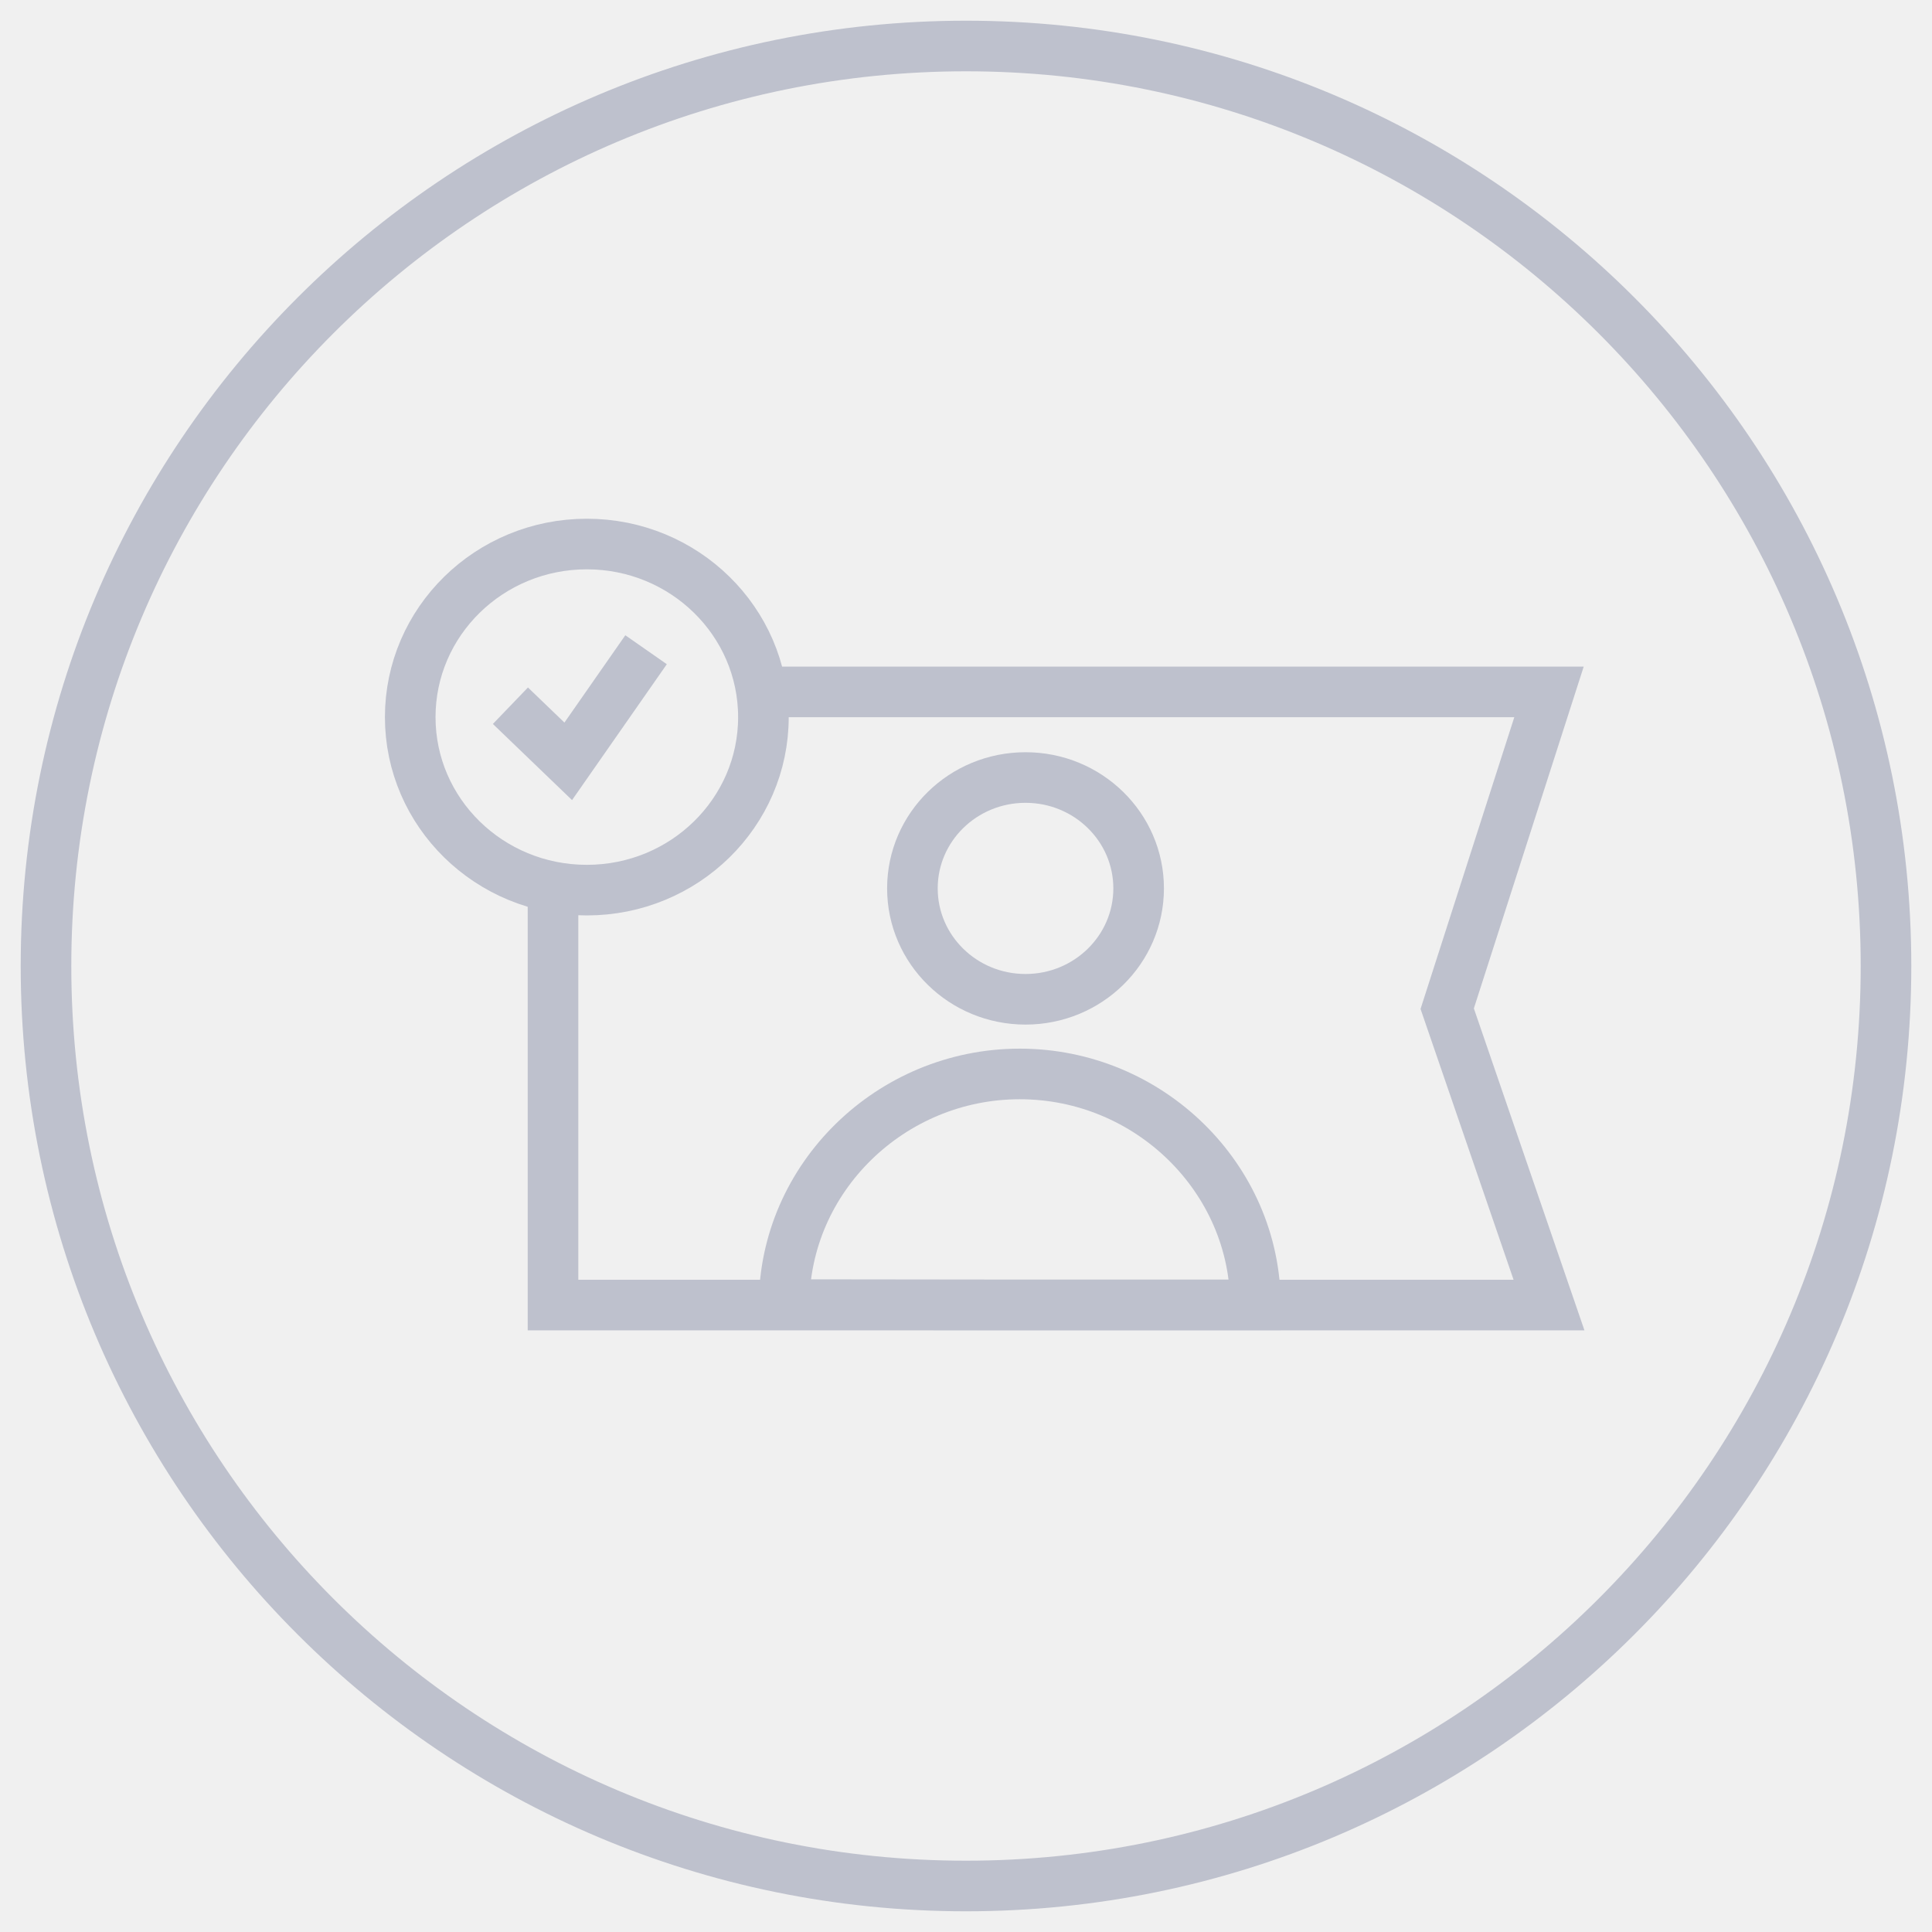
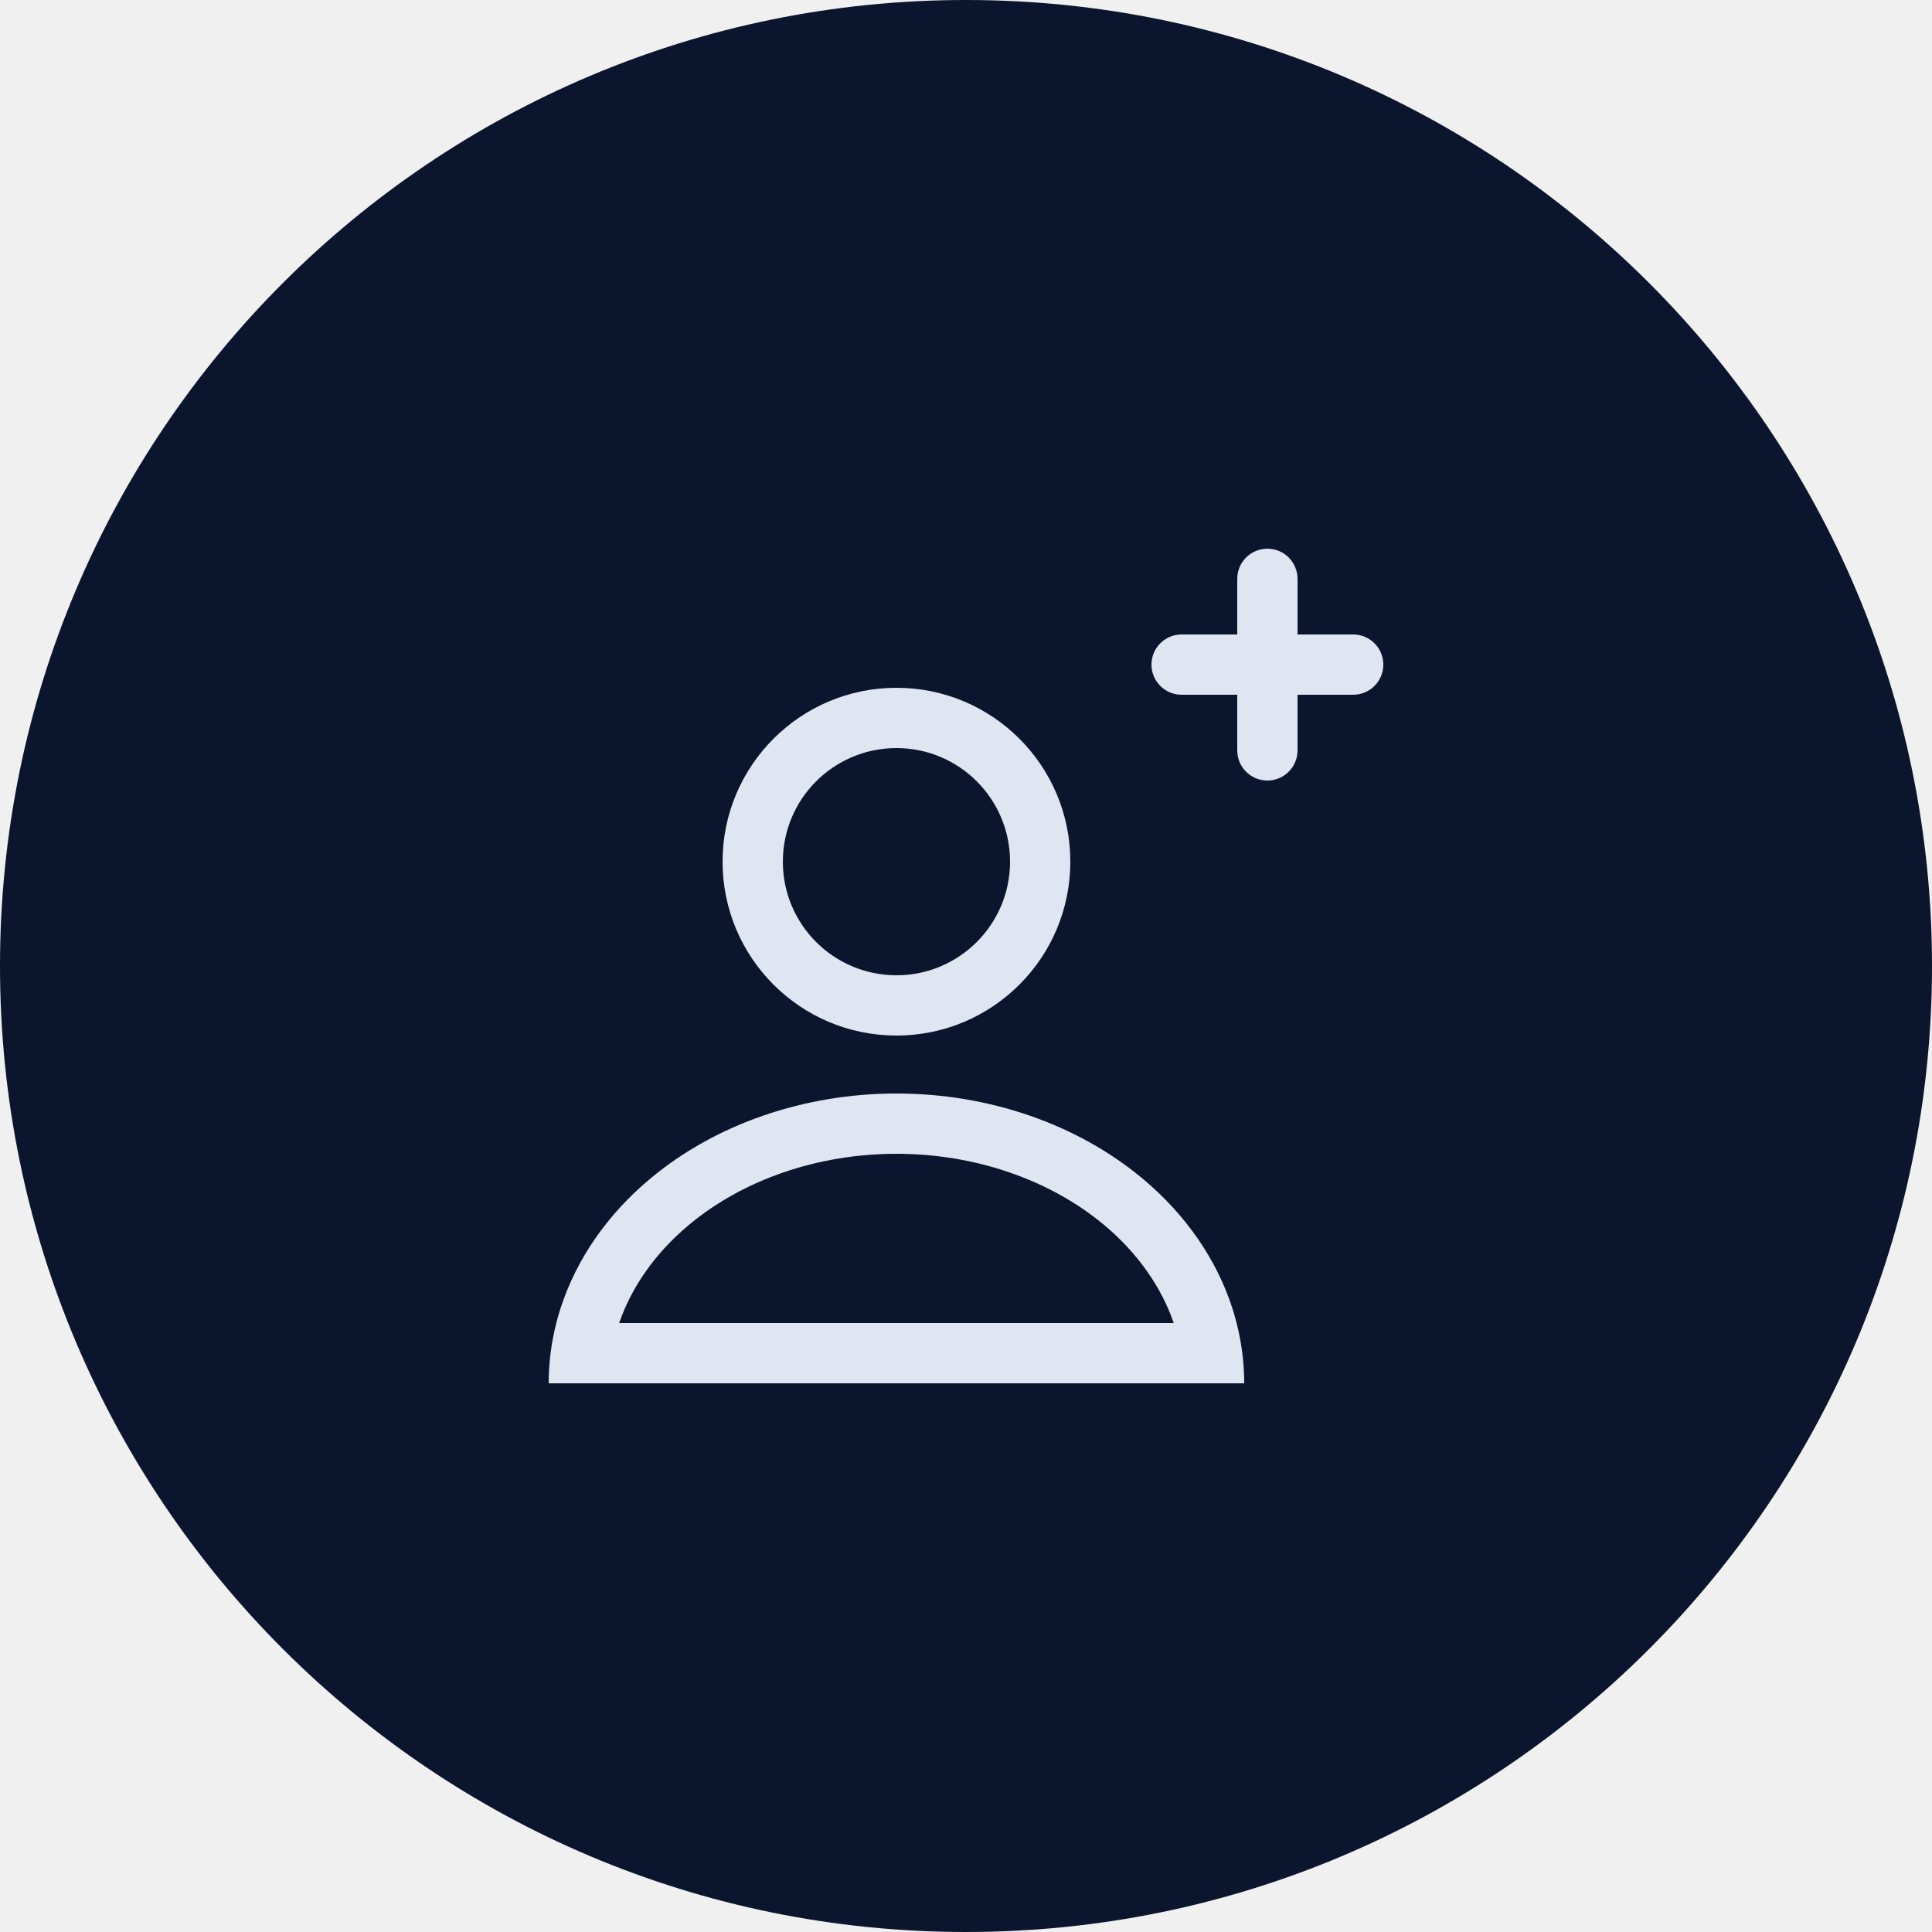
- <svg xmlns="http://www.w3.org/2000/svg" xmlns:xlink="http://www.w3.org/1999/xlink" width="42px" height="42px" viewBox="0 0 42 42" version="1.1">
-   <defs>
-     <circle id="path-1" cx="20" cy="20" r="20" />
-   </defs>
-   <g id="🏡--1.0-Dashboard" stroke="none" stroke-width="1" fill="none" fill-rule="evenodd">
-     <g id="1.1.1-Dashboard" transform="translate(-43, -591)">
-       <g id="Recent-Transactions---4-Col" transform="translate(24, 416)">
-         <g id="accounts-copy" transform="translate(20, 67)">
-           <g id="Recepient-Copy-6" transform="translate(0, 109)">
-             <g id="Group-4">
-               <mask id="mask-2" fill="white">
-                 <use xlink:href="#path-1" />
-               </mask>
-               <use id="Oval" stroke="#BEC1CD" stroke-width="1.1" xlink:href="#path-1" />
-               <g id="Group-12" mask="url(#mask-2)">
-                 <g transform="translate(7.5, 10.41667)" id="Group-11">
-                   <g>
-                     <path d="M16.253,7.896 C16.253,9.227 15.152,10.307 13.794,10.307 C12.435,10.307 11.335,9.227 11.335,7.896 C11.335,6.565 12.435,5.486 13.794,5.486 C15.152,5.486 16.253,6.565 16.253,7.896 Z" id="Stroke-1" stroke="#BEC1CD" stroke-width="1.1" />
-                     <path d="M13.669,16.95 L8.546,16.944 C8.55,14.192 10.861,11.93 13.669,11.93 C16.48,11.93 18.792,14.196 18.792,16.95 L13.669,16.95 Z" id="Stroke-3" stroke="#BEC1CD" stroke-width="1.1" />
-                     <polyline id="Stroke-5" stroke="#BEC1CD" stroke-width="1.1" points="3.522 7.803 3.522 16.954 25.174 16.954 22.961 10.511 25.174 3.625 8.014 3.625" />
-                     <path d="M8.096,4.173 C8.096,6.25 6.377,7.934 4.257,7.934 C2.137,7.934 0.418,6.25 0.418,4.173 C0.418,2.095 2.137,0.41 4.257,0.41 C6.377,0.41 8.096,2.095 8.096,4.173 Z" id="Stroke-7" stroke="#BEC1CD" stroke-width="1.1" />
-                     <polyline id="Stroke-9" stroke="#BEC1CD" stroke-width="1.1" points="2.596 3.925 3.853 5.134 4.828 3.736 5.545 2.708" />
-                   </g>
-                 </g>
-               </g>
-             </g>
-           </g>
-         </g>
-       </g>
-     </g>
-   </g>
+ <svg xmlns="http://www.w3.org/2000/svg" width="50" height="50" viewBox="0 0 50 50" fill="none">
+   <path d="M25 50C11.193 50 0 38.807 0 25C0 11.193 11.193 0 25 0C38.807 0 50 11.193 50 25C50 38.807 38.807 50 25 50Z" fill="#0C152E" />
+   <path d="M32.8 14.2C33.231 14.2 33.58 14.549 33.58 14.98V16.42H35.02C35.451 16.42 35.8 16.769 35.8 17.2C35.8 17.631 35.451 17.98 35.02 17.98H33.58V19.42C33.58 19.851 33.231 20.2 32.8 20.2C32.369 20.2 32.02 19.851 32.02 19.42V17.98H30.58C30.149 17.98 29.8 17.631 29.8 17.2C29.8 16.769 30.149 16.42 30.58 16.42H32.02V14.98C32.02 14.549 32.369 14.2 32.8 14.2Z" fill="#DFE6F2" />
+   <path fill-rule="evenodd" clip-rule="evenodd" d="M18.7 22.3C18.7 19.815 20.715 17.8 23.2 17.8C25.686 17.8 27.7 19.815 27.7 22.3C27.7 24.785 25.686 26.8 23.2 26.8C20.715 26.8 18.7 24.785 18.7 22.3ZM23.2 19.36C21.576 19.36 20.26 20.676 20.26 22.3C20.26 23.924 21.576 25.24 23.2 25.24C24.824 25.24 26.14 23.924 26.14 22.3C26.14 20.676 24.824 19.36 23.2 19.36Z" fill="#DFE6F2" />
+   <path fill-rule="evenodd" clip-rule="evenodd" d="M29.564 30.497C27.876 29.09 25.587 28.3 23.2 28.3C20.813 28.3 18.524 29.09 16.836 30.497C15.712 31.434 14.916 32.593 14.51 33.85C14.468 33.979 14.43 34.109 14.397 34.24C14.267 34.749 14.2 35.272 14.2 35.8H32.2C32.2 35.272 32.133 34.749 32.003 34.24C31.97 34.109 31.932 33.979 31.891 33.85C31.484 32.593 30.688 31.434 29.564 30.497ZM16.024 34.24C16.341 33.318 16.947 32.435 17.835 31.695C19.217 30.543 21.144 29.86 23.2 29.86C25.256 29.86 27.183 30.543 28.566 31.695C29.453 32.435 30.059 33.318 30.376 34.24H16.024Z" fill="#DFE6F2" />
</svg>
